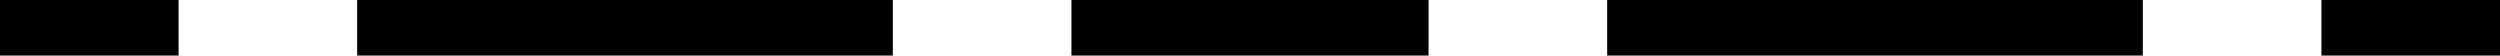
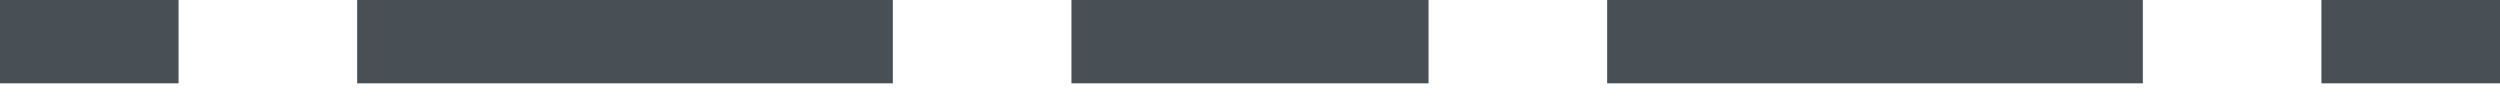
- <svg xmlns="http://www.w3.org/2000/svg" width="45" height="1" viewBox="0 0 45 1" fill="none">
-   <path fill-rule="evenodd" clip-rule="evenodd" d="M3.214 1H0V0H3.214V1ZM16.071 1H6.429V0H16.071V1ZM25.714 1H19.286V0H25.714V1ZM38.571 1H28.929V0H38.571V1ZM45 1H41.786V0H45V1Z" fill="black" />
+ <svg xmlns="http://www.w3.org/2000/svg" width="45" height="2" viewBox="0 0 45 2" fill="none">
+   <path fill-rule="evenodd" clip-rule="evenodd" d="M3.214 1.5H0V0H3.214V1.5ZM16.071 1.5H6.429V0H16.071V1.5ZM25.714 1.5H19.286V0H25.714V1.5ZM38.571 1.5H28.929V0H38.571V1.5ZM45 1.5H41.786V0H45V1.5Z" fill="#485056" />
</svg>
